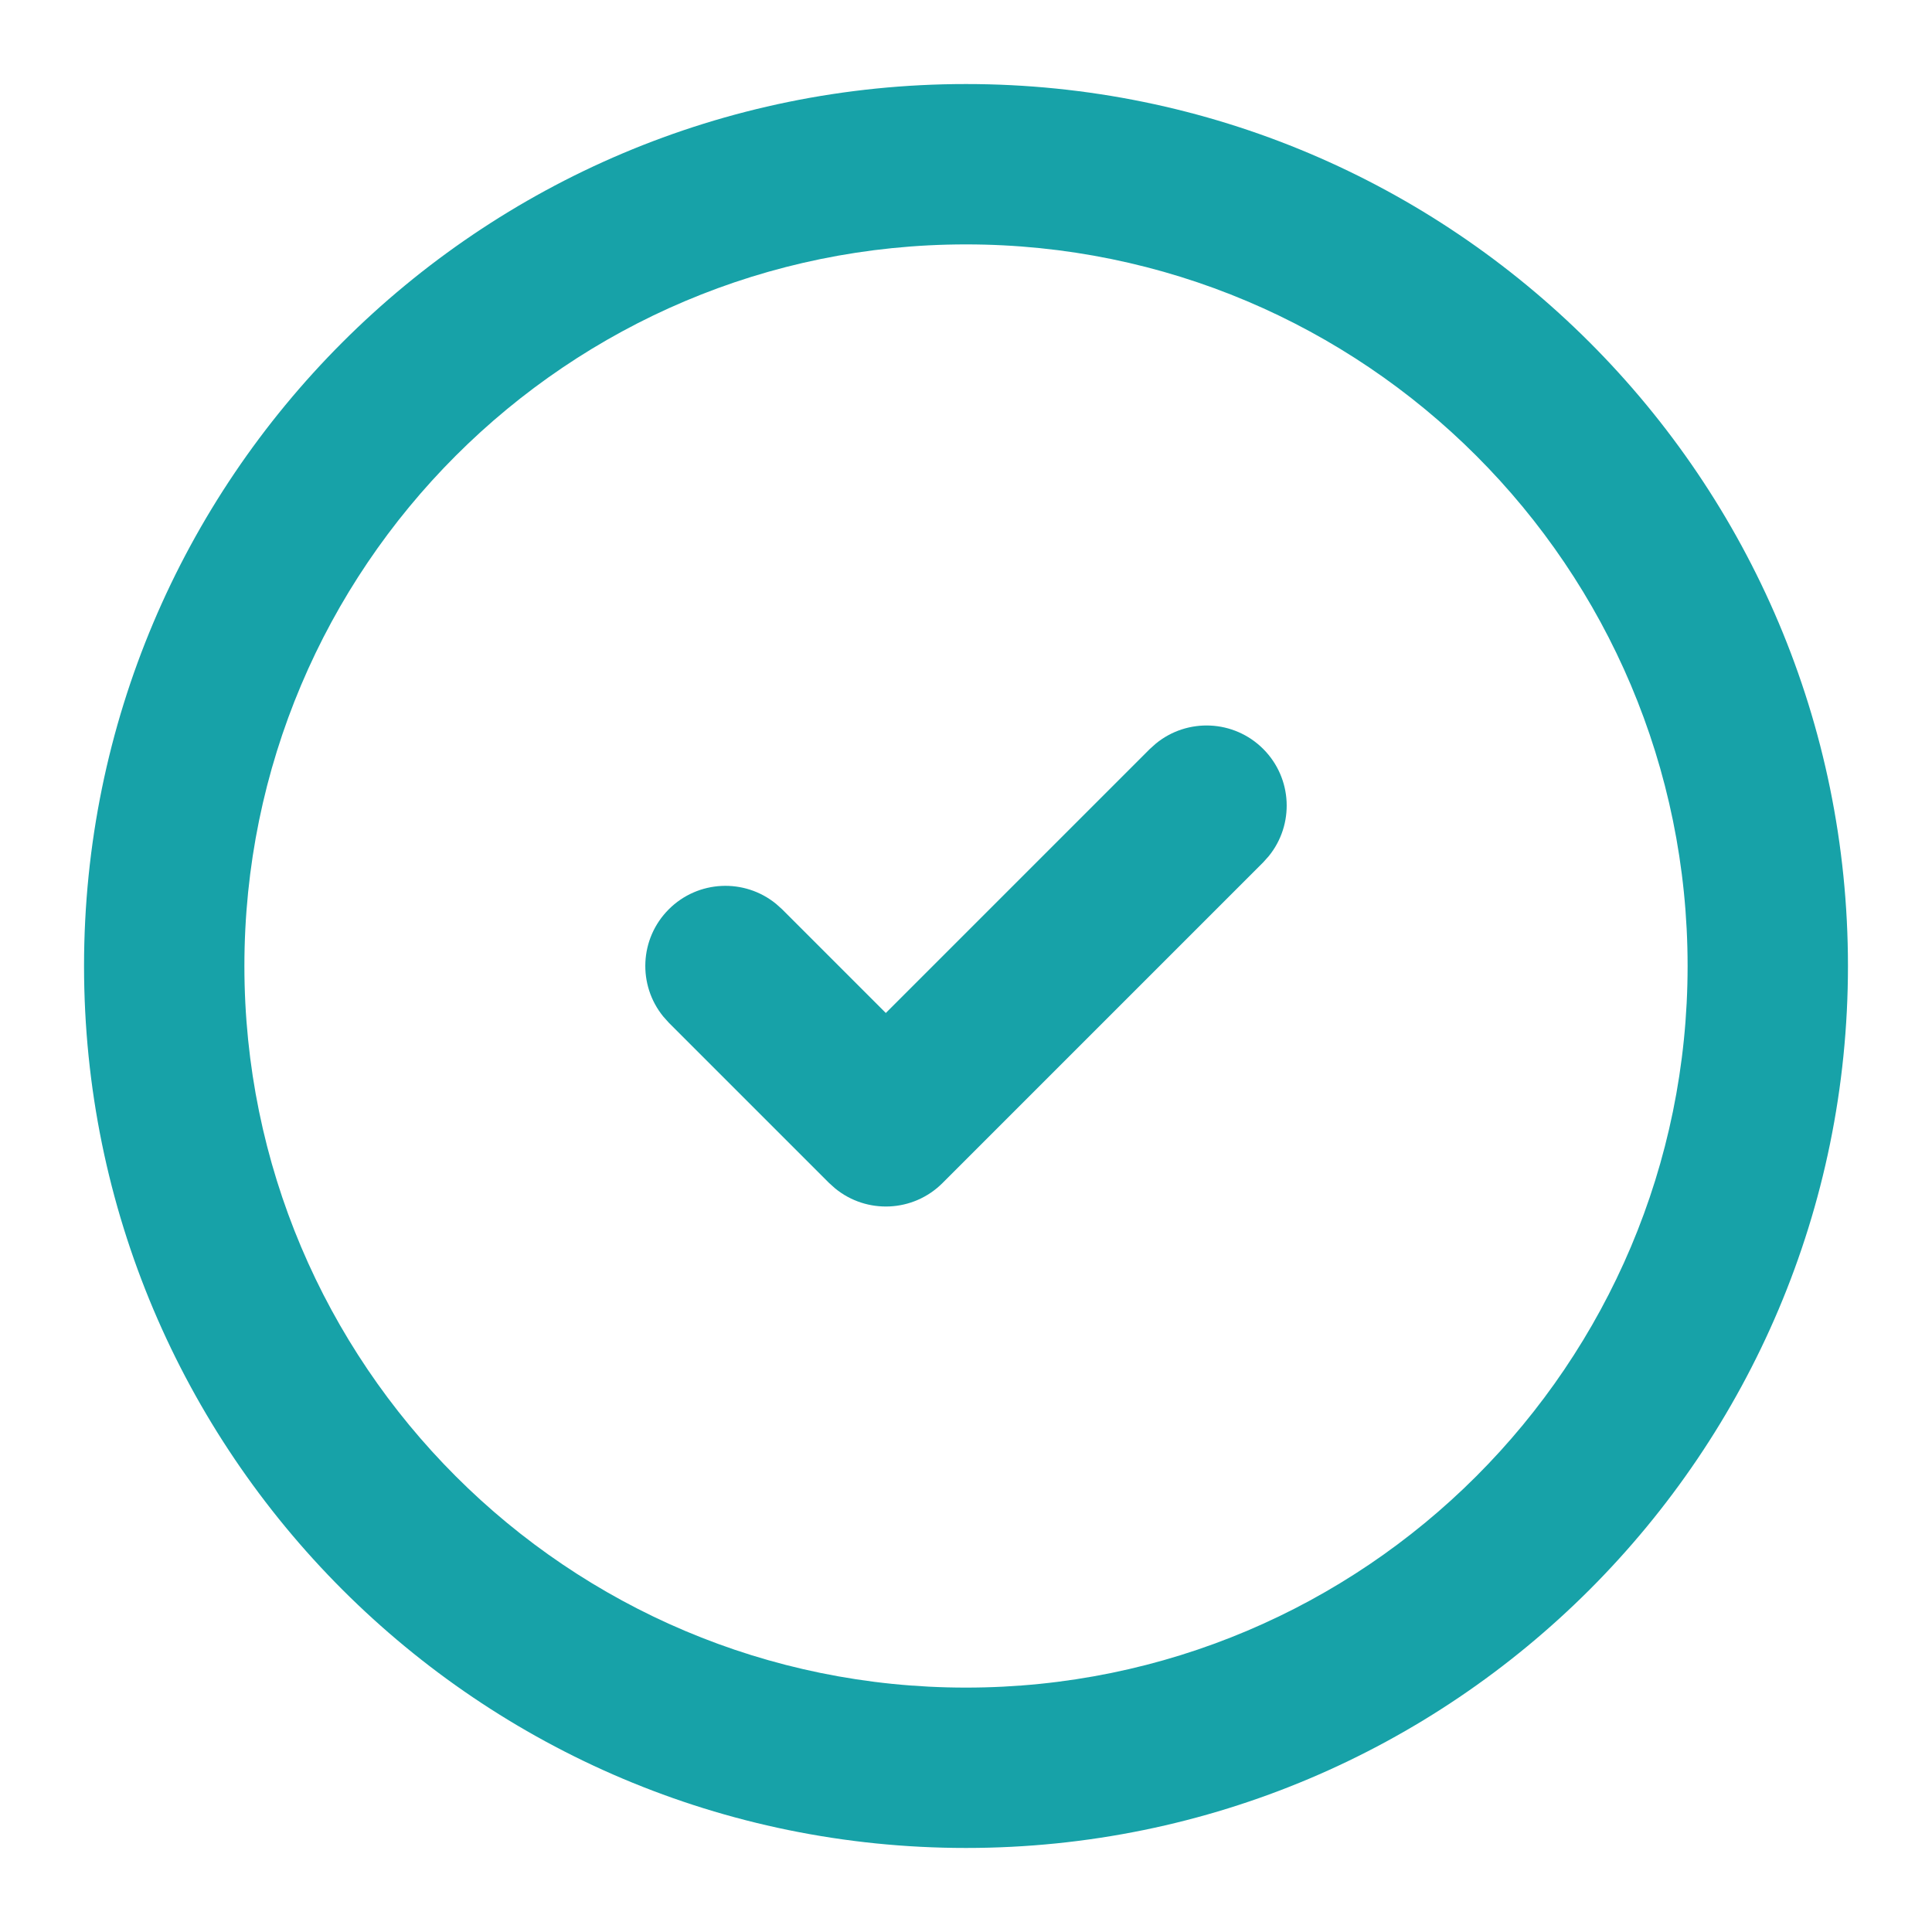
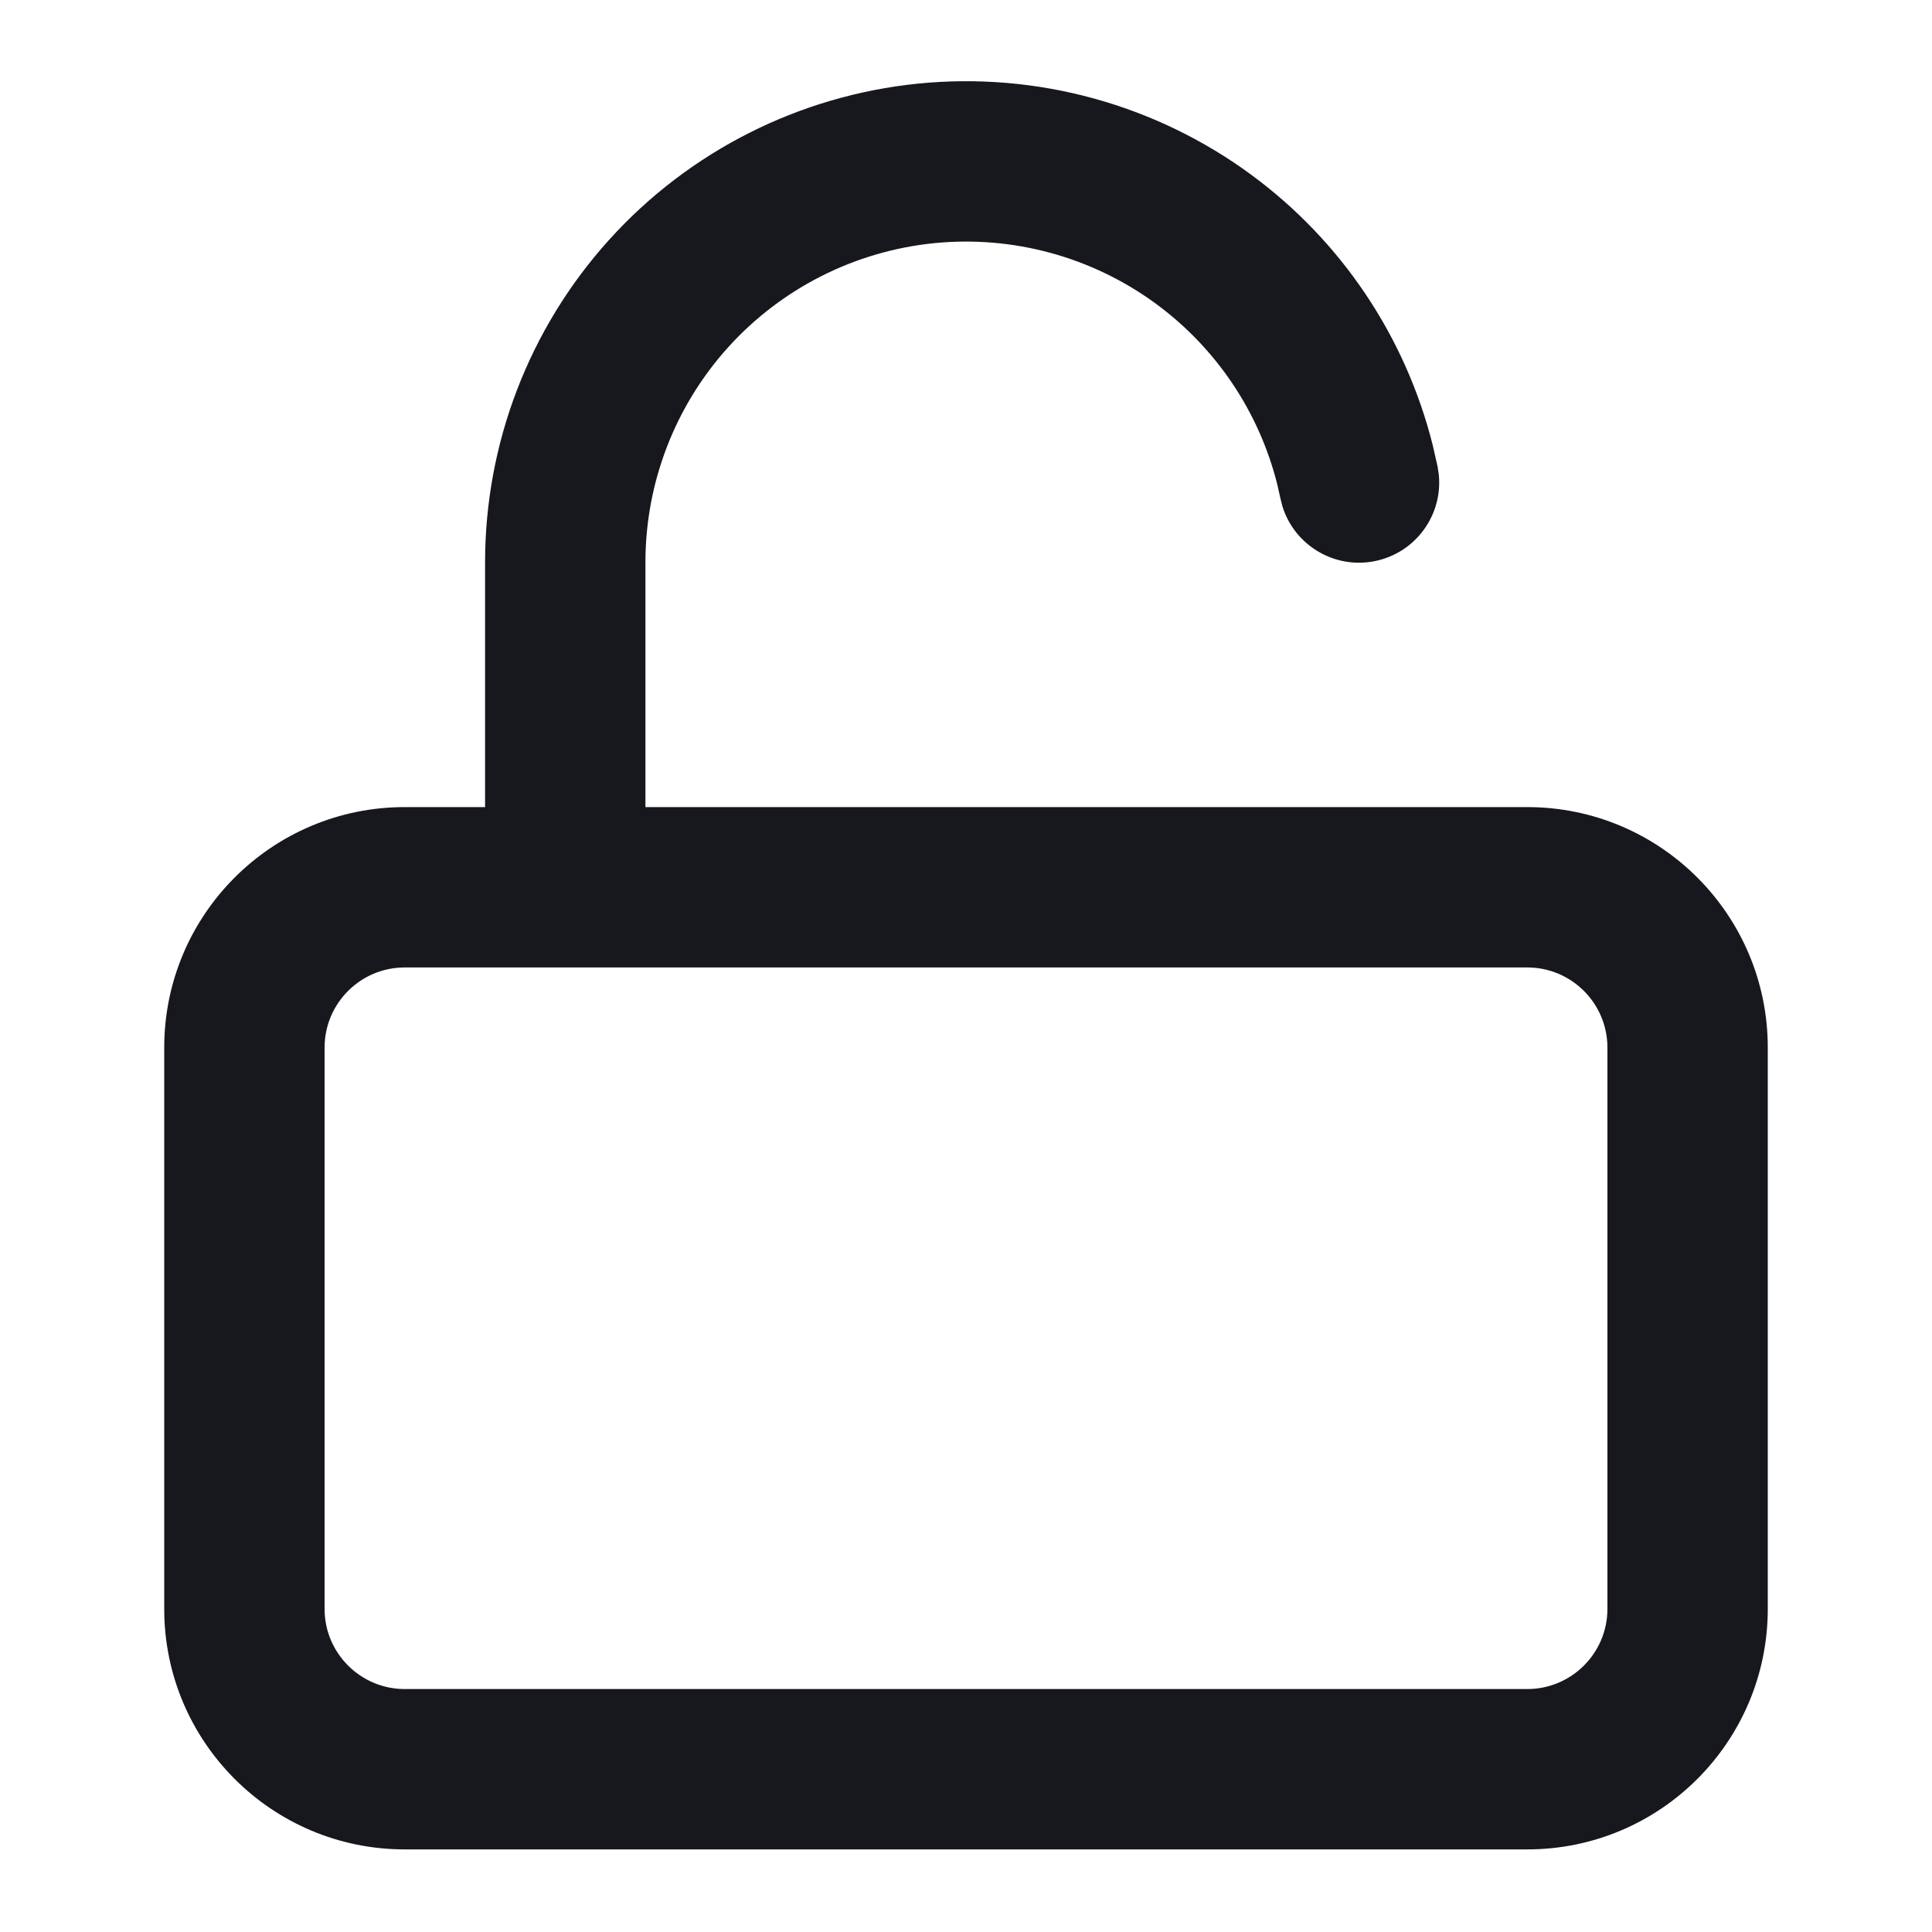
<svg xmlns="http://www.w3.org/2000/svg" width="20" height="20" viewBox="0 0 20 20">
  <g transform="matrix(1 0 0 1 0 0)">
    <g style="">
-       <g transform="matrix(0.83 0 0 0.83 10 10)">
-         <path style="stroke: none; stroke-width: 1; stroke-dasharray: none; stroke-linecap: butt; stroke-dashoffset: 0; stroke-linejoin: miter; stroke-miterlimit: 4; fill: rgb(23,162,168); fill-rule: nonzero; opacity: 1;" transform=" translate(-12, -12)" d="M 21 12 C 21 7.029 16.971 3 12 3 C 7.029 3 3 7.029 3 12 C 3 16.971 7.029 21 12 21 C 16.971 21 21 16.971 21 12 Z M 23 12 C 23 18.075 18.075 23 12 23 C 5.925 23 1 18.075 1 12 C 1 5.925 5.925 1 12 1 C 18.075 1 23 5.925 23 12 Z" stroke-linecap="round" />
+       <g transform="matrix(0.83 0 0 0.83 10 13.75)">
+         <path style="stroke: none; stroke-width: 1; stroke-dasharray: none; stroke-linecap: butt; stroke-dashoffset: 0; stroke-linejoin: miter; stroke-miterlimit: 4; fill: rgb(22,24,29); fill-rule: nonzero; opacity: 1;" transform=" translate(-12, -16.5)" d="M 20 13 C 20 12.448 19.552 12 19 12 L 5 12 C 4.448 12 4 12.448 4 13 L 4 20 C 4 20.552 4.448 21 5 21 L 19 21 C 19.552 21 20 20.552 20 20 L 20 13 Z M 22 20 C 22 21.657 20.657 23 19 23 L 5 23 C 3.343 23 2 21.657 2 20 L 2 13 C 2 11.343 3.343 10 5 10 L 19 10 C 20.657 10 22 11.343 22 13 L 22 20 Z" stroke-linecap="round" />
      </g>
-       <g transform="matrix(0.83 0 0 0.83 10 10)">
-         <path style="stroke: none; stroke-width: 1; stroke-dasharray: none; stroke-linecap: butt; stroke-dashoffset: 0; stroke-linejoin: miter; stroke-miterlimit: 4; fill: rgb(23,162,168); fill-rule: nonzero; opacity: 1;" transform=" translate(-12, -12)" d="M 14.369 9.225 C 14.762 8.904 15.341 8.927 15.707 9.293 C 16.073 9.659 16.096 10.238 15.775 10.631 L 15.707 10.707 L 11.707 14.707 C 11.341 15.073 10.762 15.096 10.369 14.775 L 10.293 14.707 L 8.293 12.707 L 8.225 12.631 C 7.904 12.238 7.927 11.659 8.293 11.293 C 8.659 10.927 9.238 10.904 9.631 11.225 L 9.707 11.293 L 11 12.586 L 14.293 9.293 L 14.369 9.225 Z" stroke-linecap="round" />
+       <g transform="matrix(0.83 0 0 0.83 9.96 5.41)">
+         <path style="stroke: none; stroke-width: 1; stroke-dasharray: none; stroke-linecap: butt; stroke-dashoffset: 0; stroke-linejoin: miter; stroke-miterlimit: 4; fill: rgb(22,24,29); fill-rule: nonzero; opacity: 1;" transform=" translate(-11.95, -6.5)" d="M 6 11 L 6 7 C 5.999 5.512 6.55 4.077 7.547 2.973 C 8.544 1.869 9.917 1.175 11.398 1.025 C 12.878 0.876 14.361 1.282 15.559 2.164 C 16.682 2.991 17.479 4.182 17.818 5.529 L 17.88 5.801 L 17.895 5.902 C 17.946 6.407 17.606 6.877 17.099 6.98 C 16.591 7.083 16.096 6.782 15.945 6.298 L 15.92 6.199 L 15.879 6.018 C 15.653 5.12 15.121 4.326 14.372 3.774 C 13.573 3.186 12.585 2.916 11.598 3.015 C 10.611 3.115 9.696 3.578 9.031 4.314 C 8.367 5.05 7.999 6.007 8 6.999 L 8 11 C 8 11.552 7.552 12 7 12 C 6.448 12 6 11.552 6 11 Z" stroke-linecap="round" />
      </g>
    </g>
  </g>
</svg>
